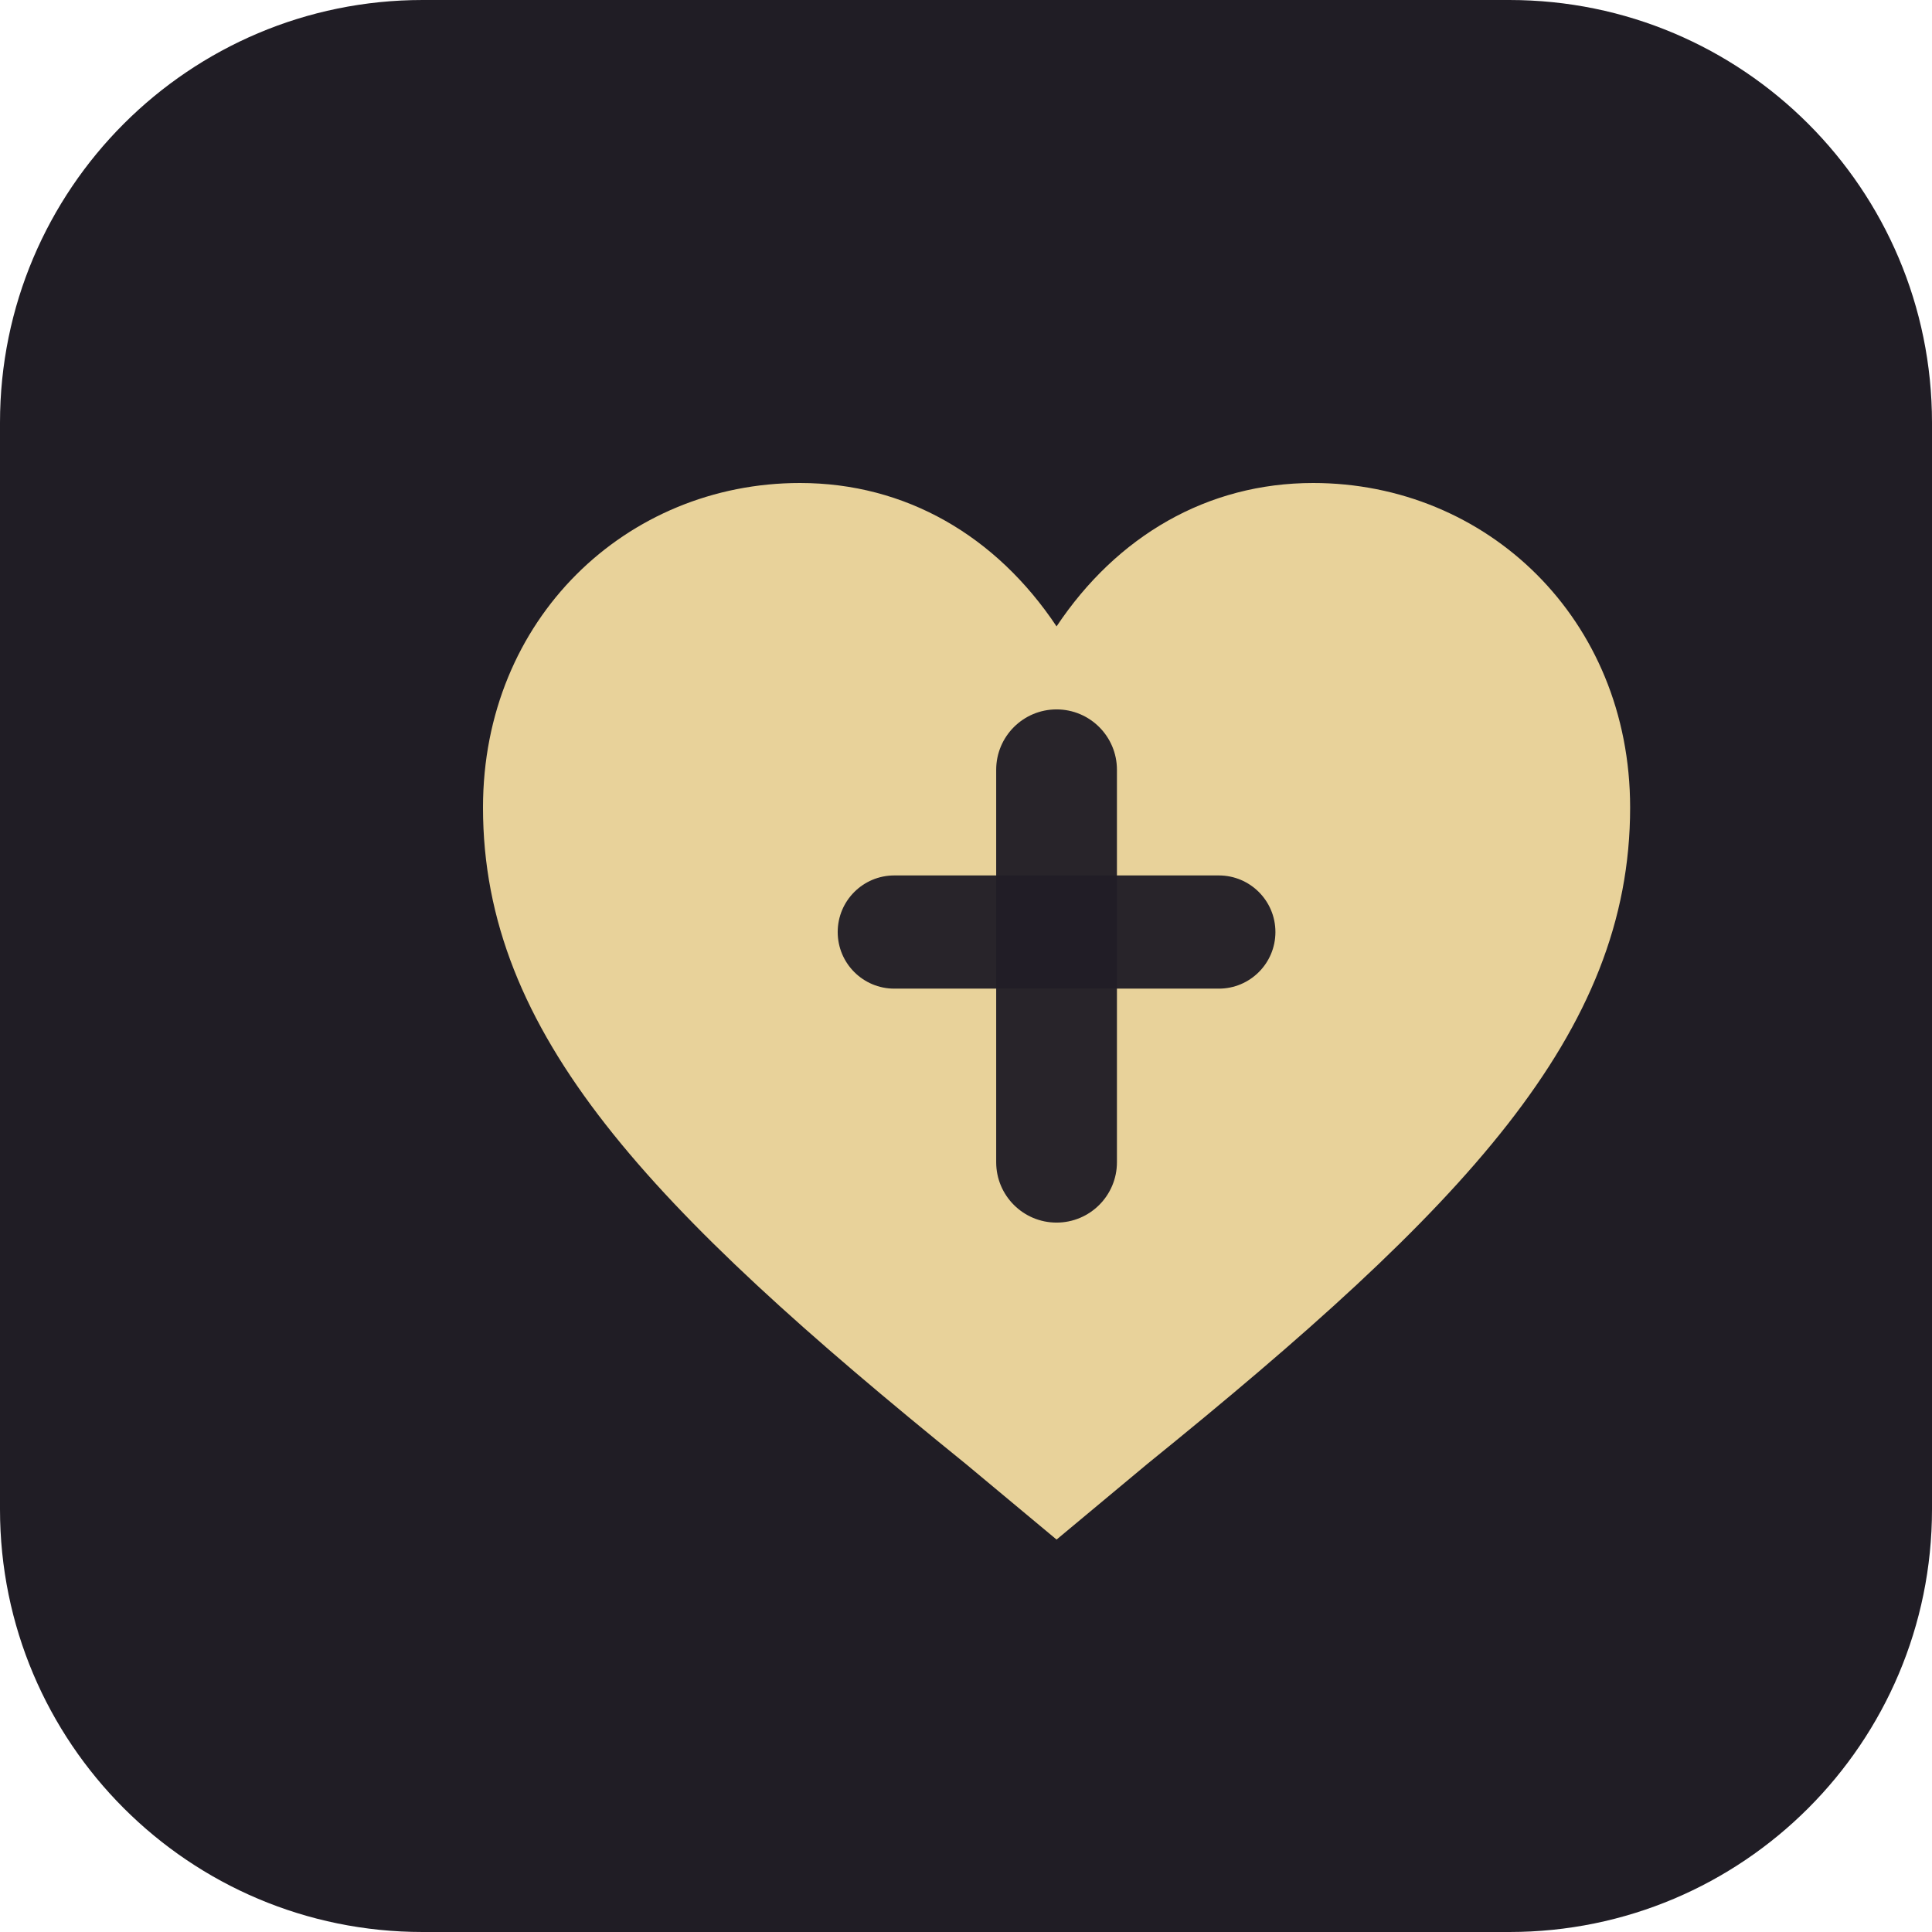
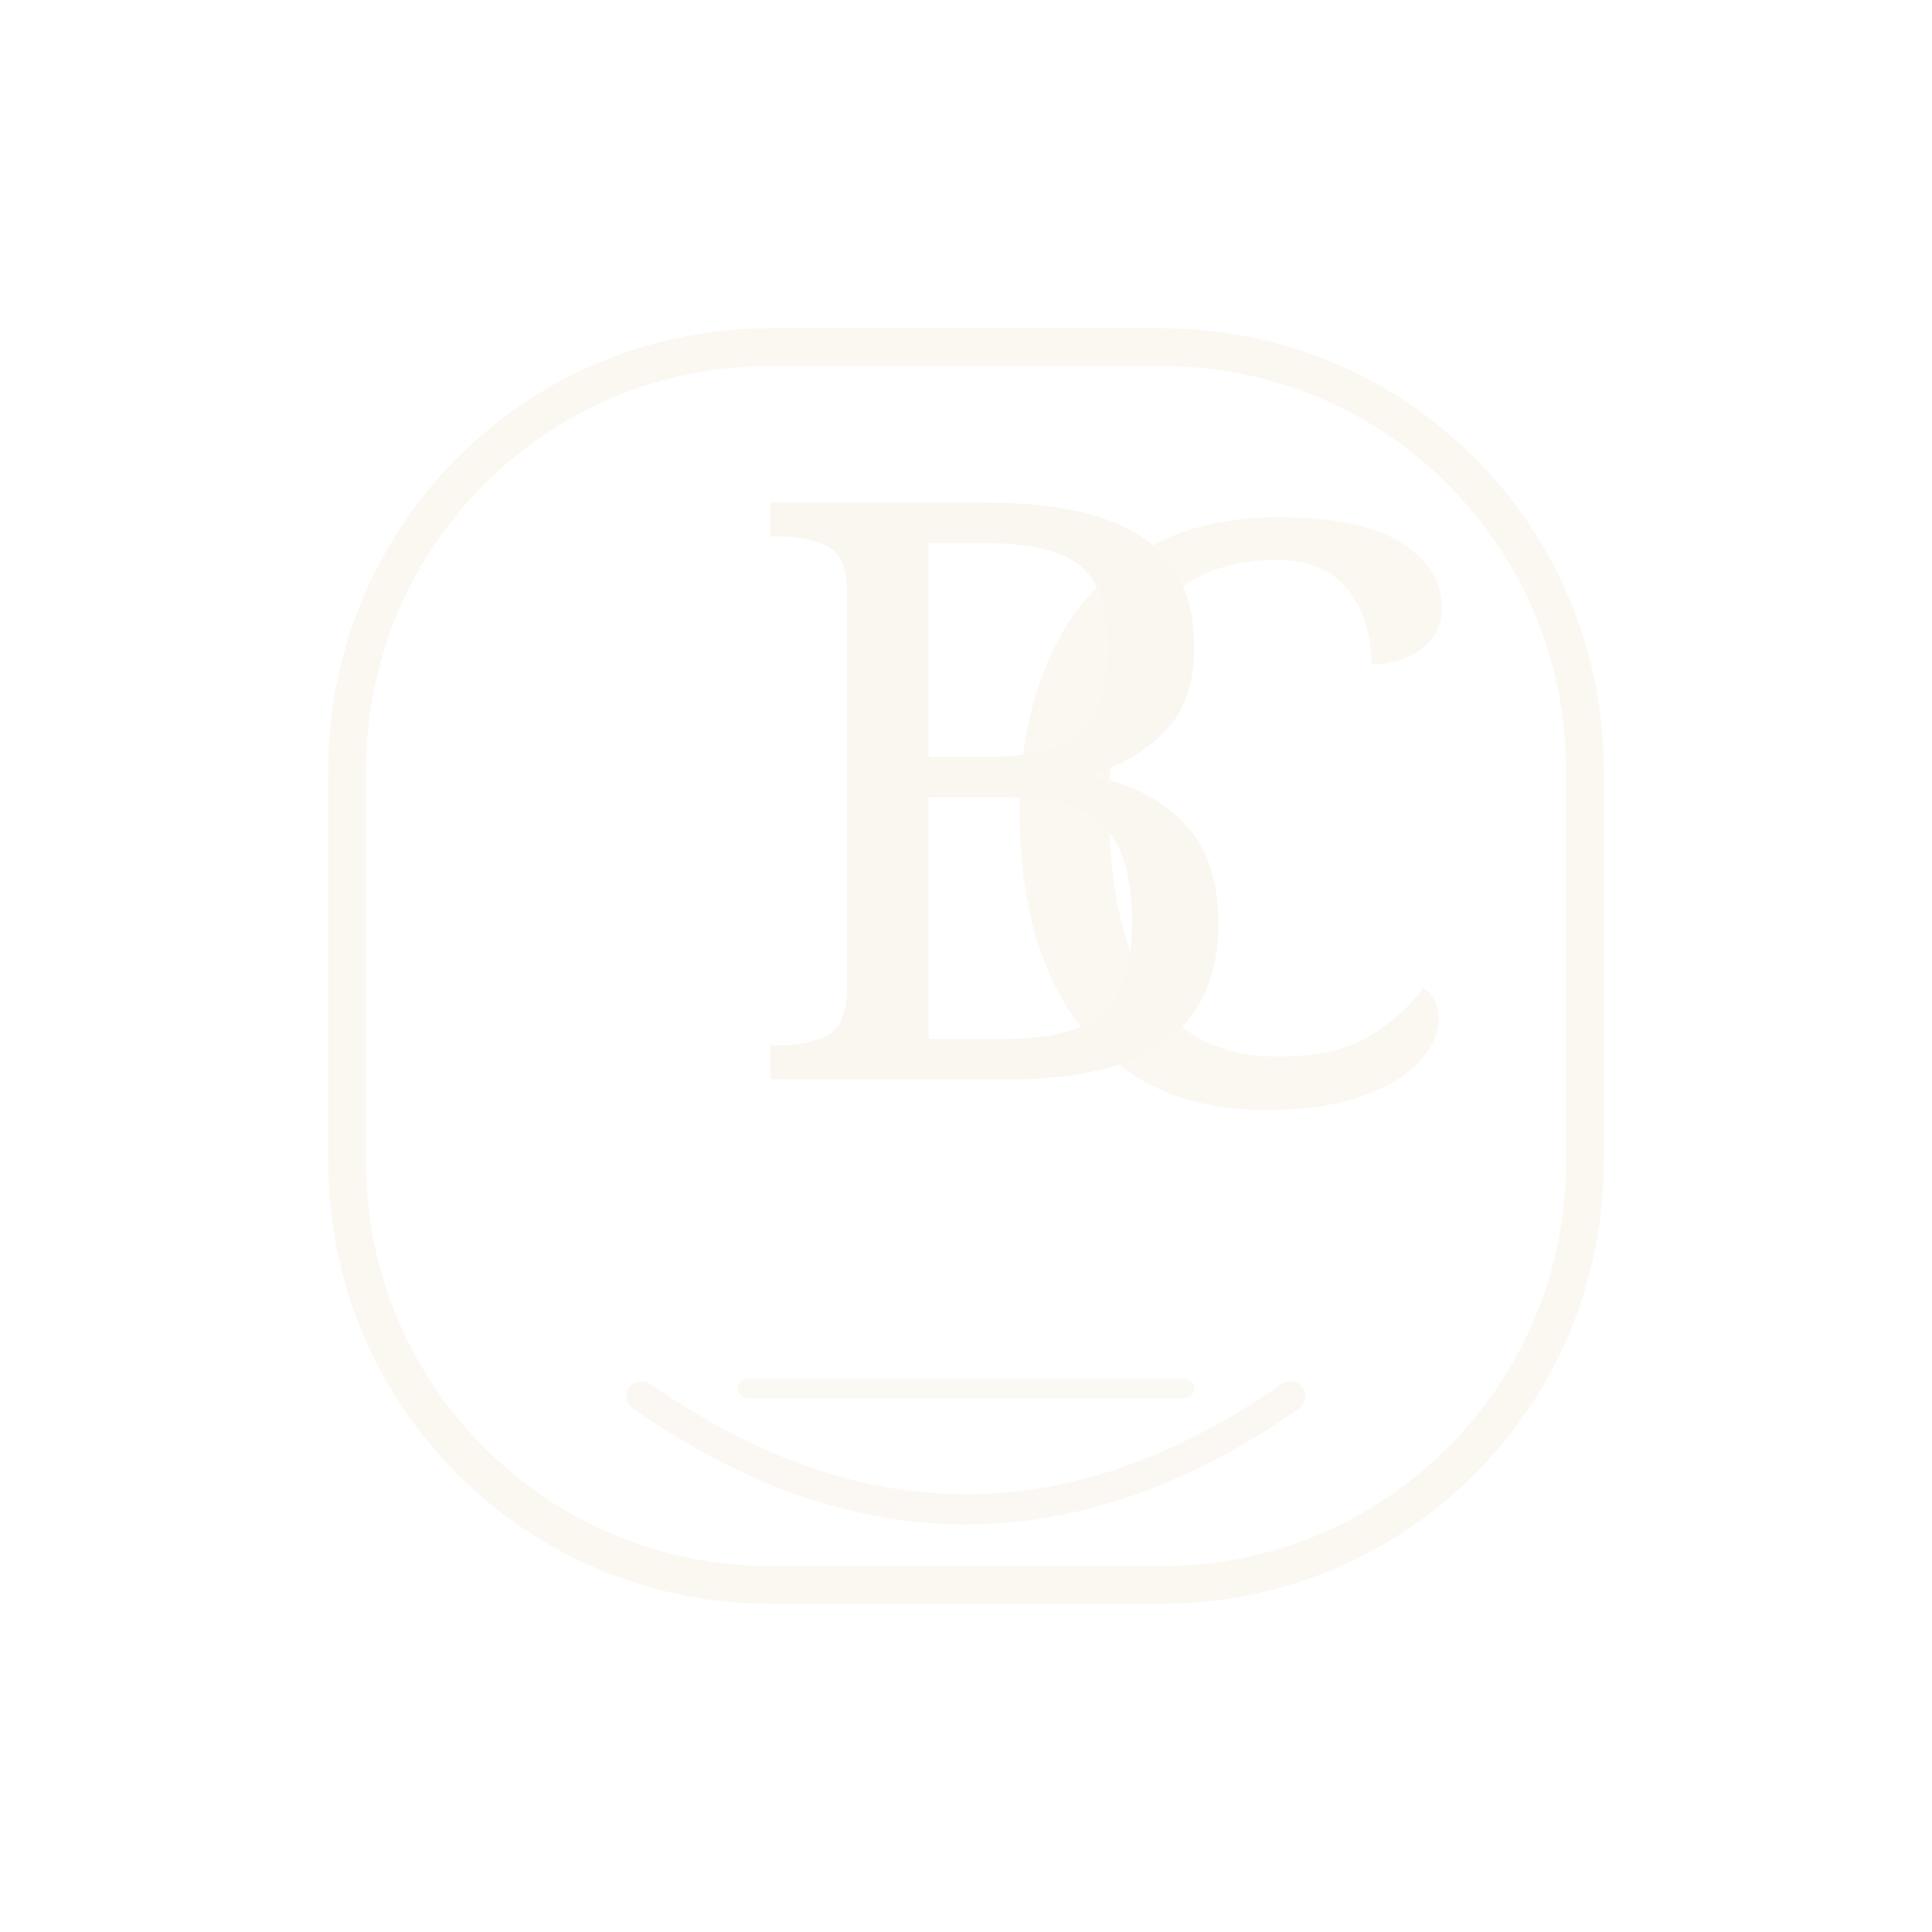
- <svg xmlns="http://www.w3.org/2000/svg" width="256" height="256" viewBox="0 0 256 256" fill="none">
-   <defs />
-   <rect width="256" height="256" rx="56" fill="#201D25" />
-   <g transform="translate(56.0 62.0)">
-     <path d="M72 132C30 98 8 75 8 45C8 20 27 2 50 2C64 2 76 9 84 21C92 9 104 2 118 2C141 2 160 20 160 45C160 75 138 98 96 132L84 142L72 132Z" fill="#E8D29A" />
-     <rect x="76" y="32" width="16" height="68" rx="8" fill="#201D25" opacity="0.96" />
-     <rect x="55" y="54" width="58" height="15" rx="7.5" fill="#201D25" opacity="0.96" />
-   </g>
+ <svg xmlns="http://www.w3.org/2000/svg" width="512" height="512" viewBox="0 0 512 512">
+   <rect x="92" y="92" width="328" height="328" rx="112" fill="none" stroke="#FAF7F0" stroke-width="10" opacity="0.9" />
+   <text x="196" y="286" font-family="Cormorant Garamond, serif" font-size="214" font-weight="500" fill="#FAF7F0">B</text>
+   <text x="258" y="292" font-family="Cormorant Garamond, serif" font-size="214" font-weight="500" fill="#FAF7F0" opacity="0.92">C</text>
+   <path d="M170 370 Q256 430 342 370" fill="none" stroke="#FAF7F0" stroke-width="8" stroke-linecap="round" opacity="0.82" />
+   <path d="M198 368 H314" fill="none" stroke="#FAF7F0" stroke-width="5" stroke-linecap="round" opacity="0.76" />
</svg>
